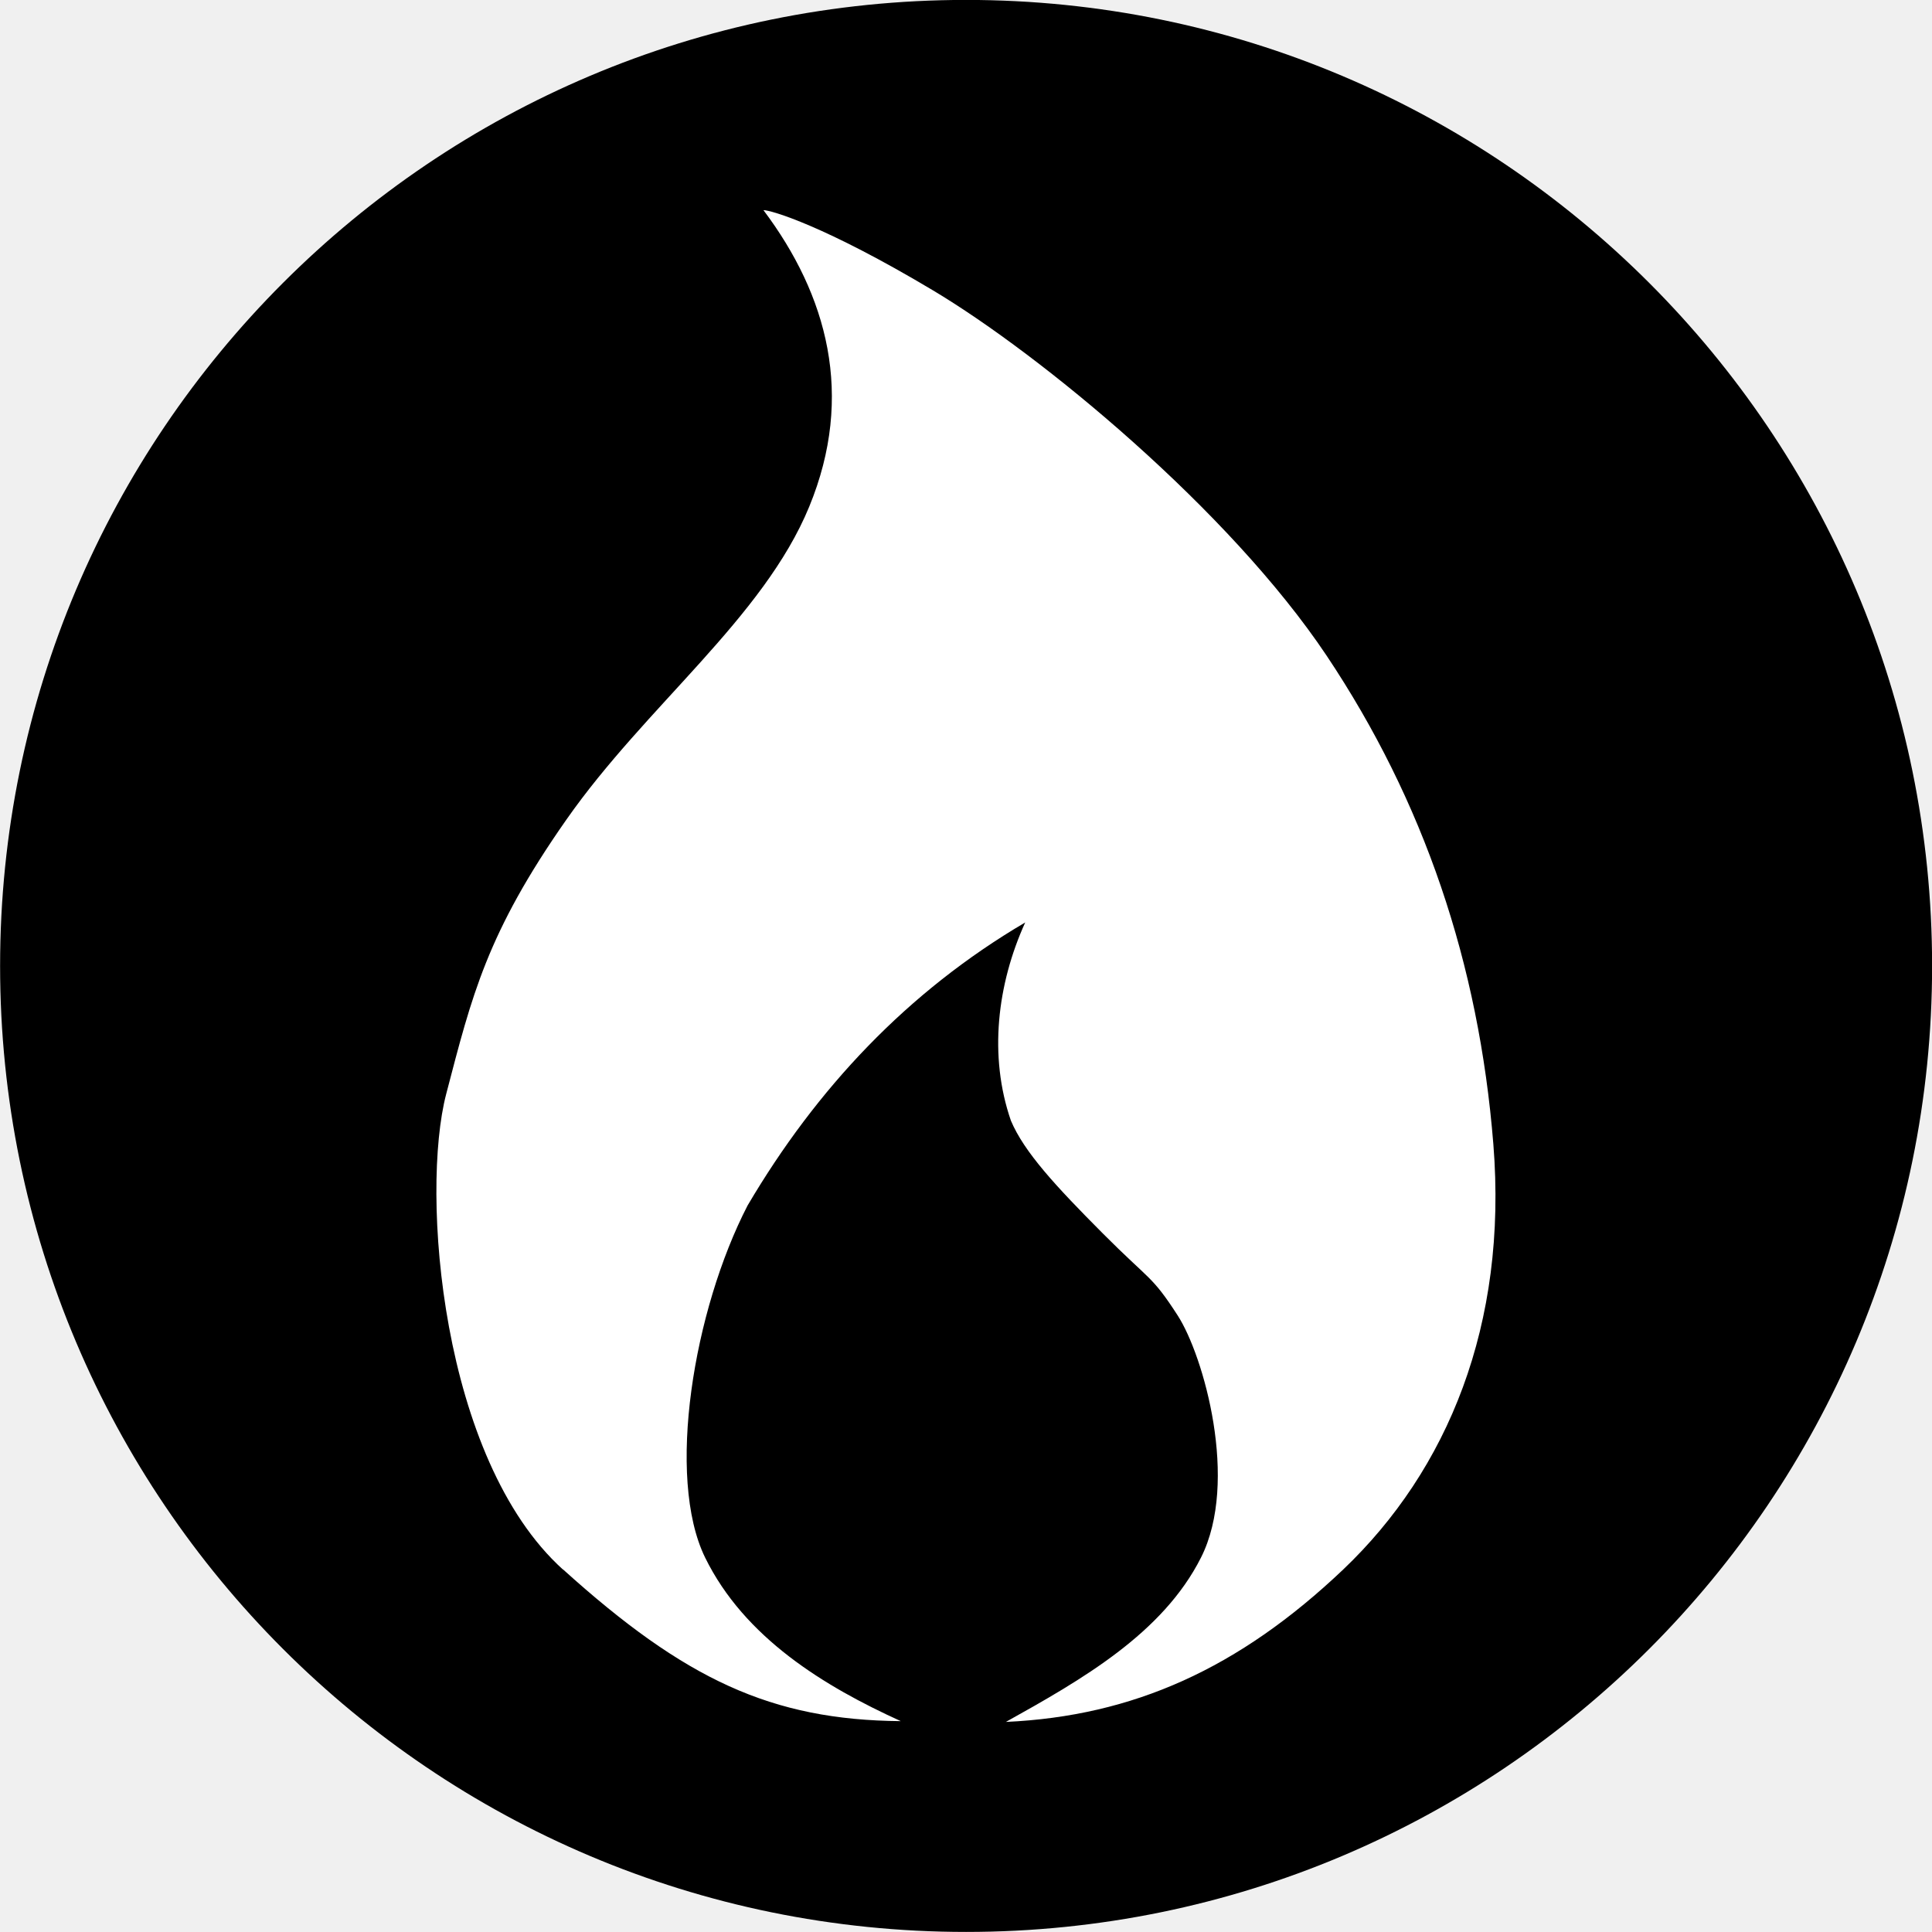
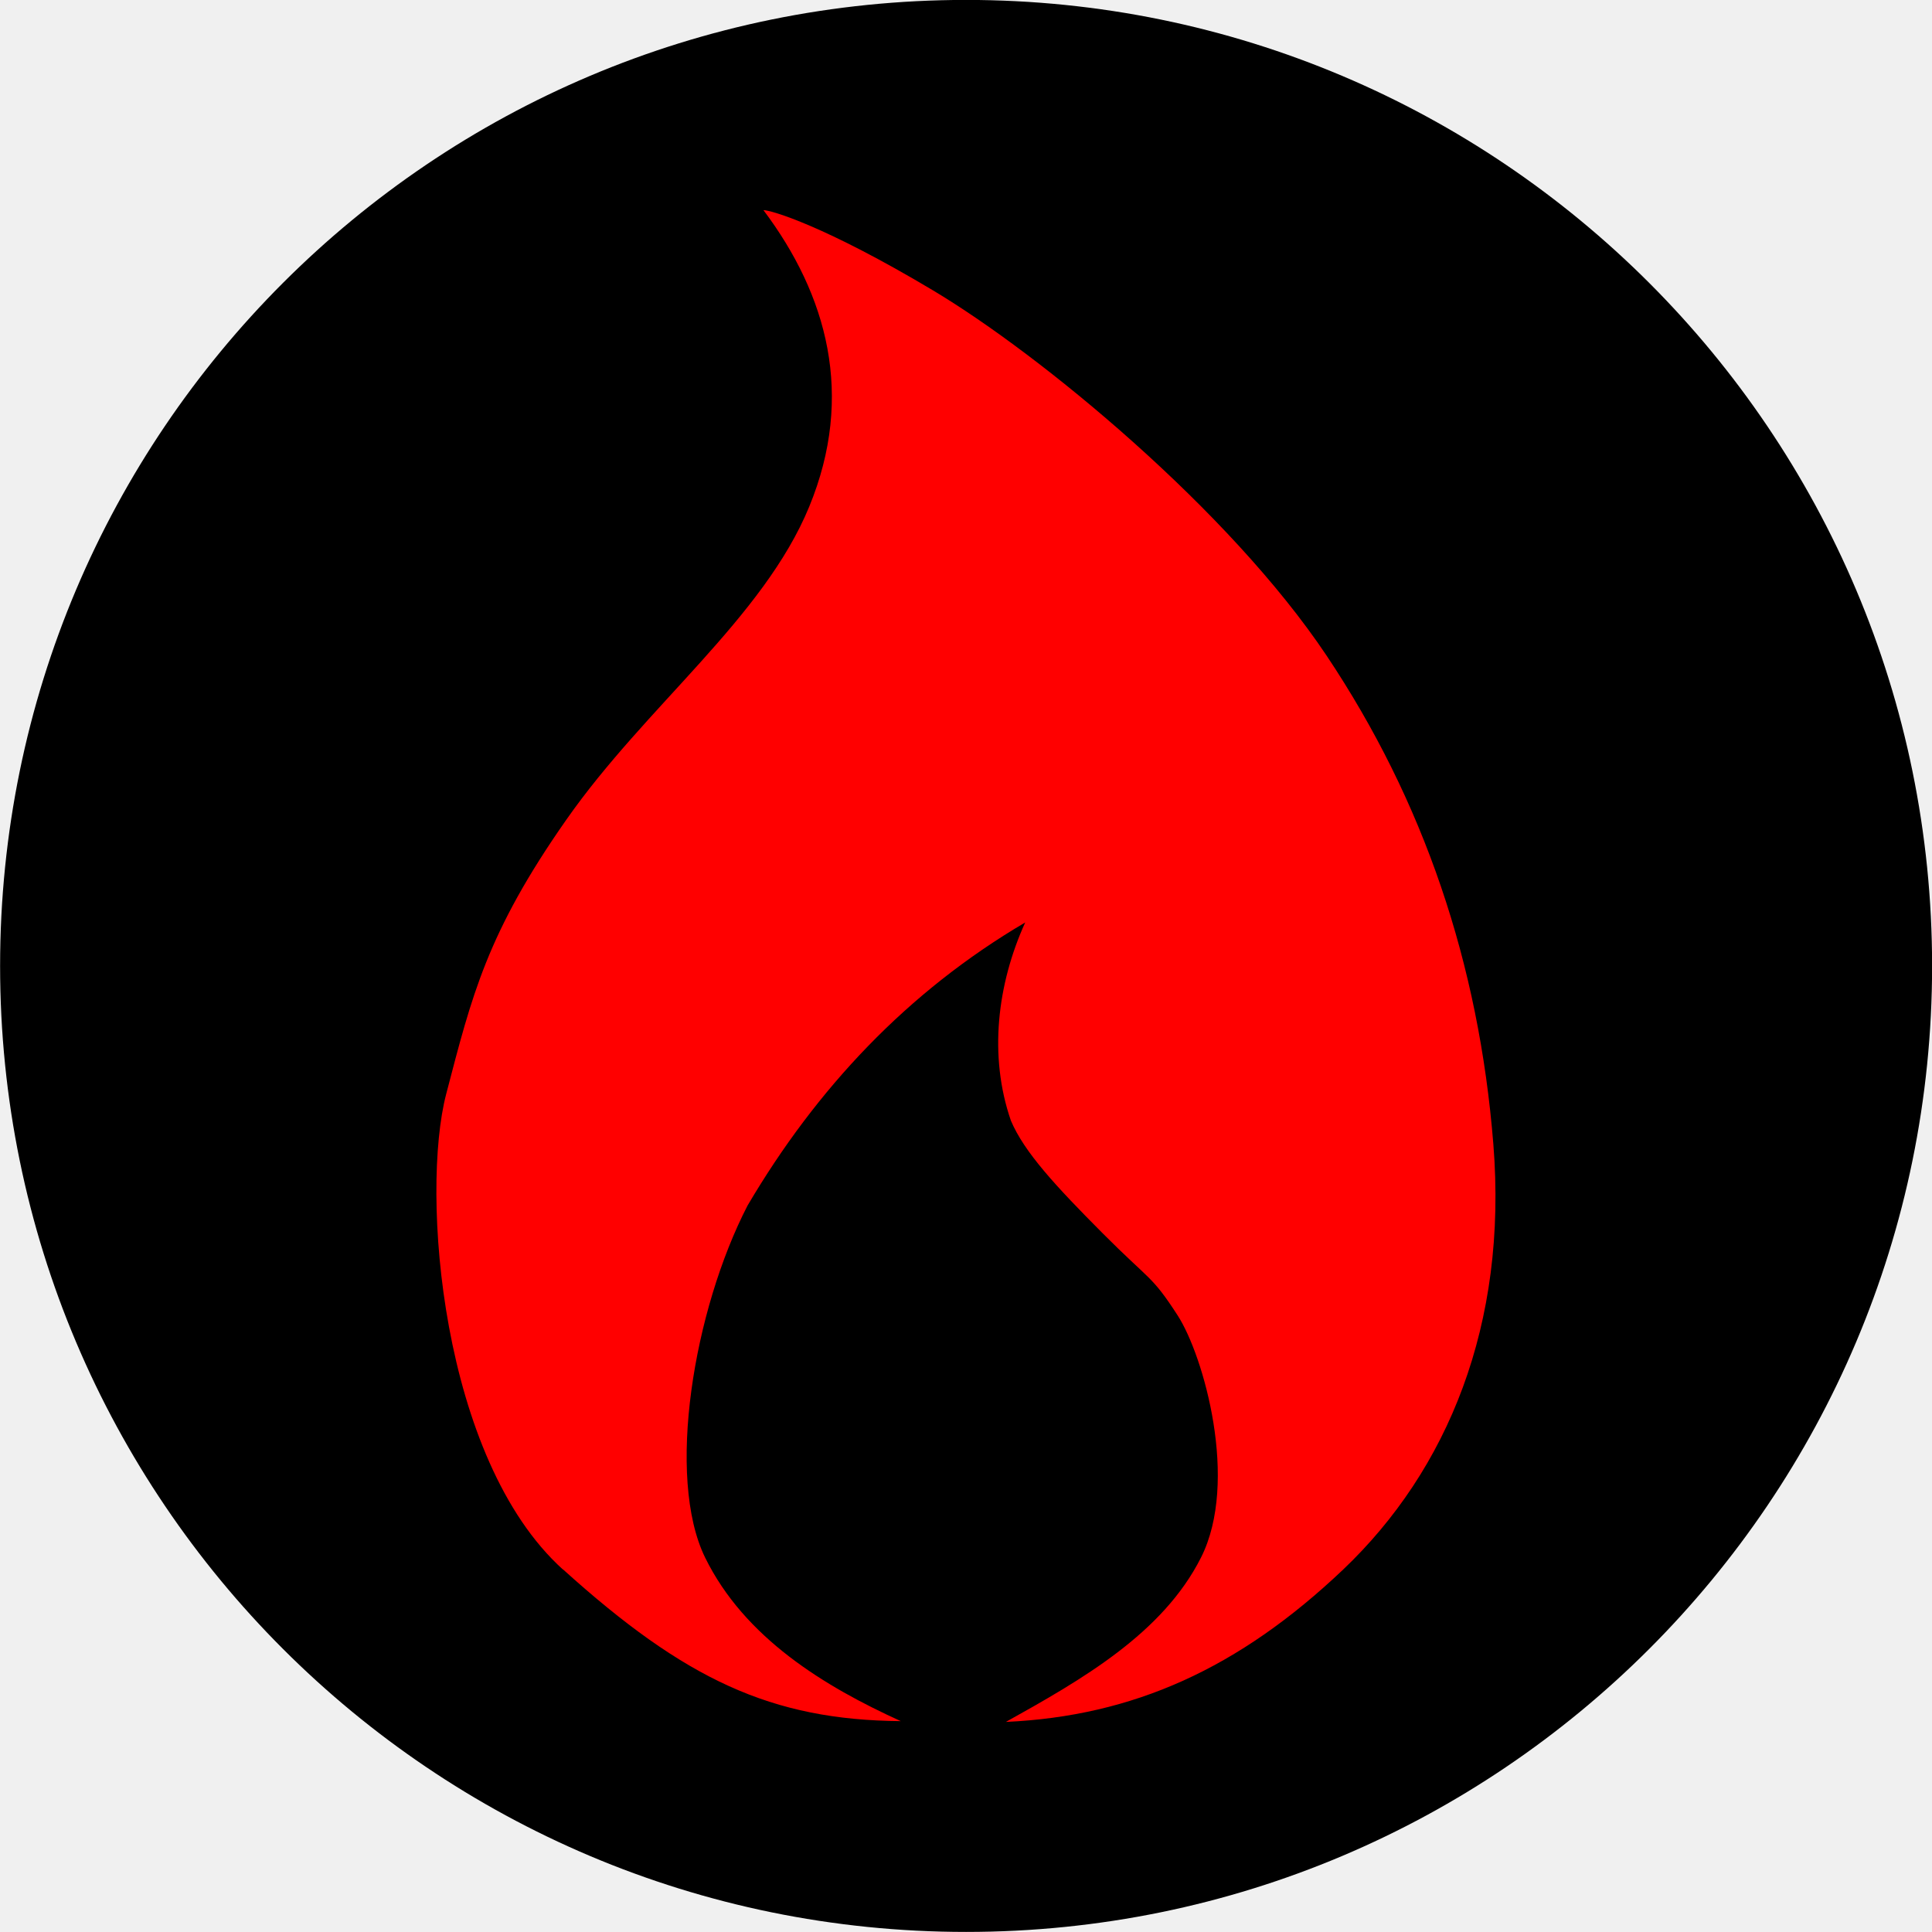
<svg xmlns="http://www.w3.org/2000/svg" id="svg8138" version="1.1" viewBox="0 0 10 10" height="10mm" width="10mm">
  <defs id="defs8132" />
  <g transform="translate(-165.3185,-138.6904)" id="layer1">
-     <circle r="5" cy="143.69" cx="170.319" id="circle1426" style="fill:#000000;fill-opacity:1;stroke:none;stroke-width:0.314;stroke-miterlimit:4;stroke-dasharray:none;opacity:0.997" />
-     <path style="fill:#ffffff;stroke-width:0.235" d="m 168.232,146.814 c -0.633,-0.572 -0.737,-1.952 -0.604,-2.461 0.133,-0.509 0.21,-0.832 0.622,-1.42 0.412,-0.589 1.02,-1.044 1.257,-1.62 0.237,-0.576 0.093,-1.096 -0.237,-1.535 0.039,0 0.316,0.08 0.877,0.415 0.561,0.335 1.535,1.139 2.038,1.891 0.503,0.753 0.788,1.593 0.863,2.528 0.075,0.936 -0.237,1.688 -0.777,2.202 -0.54,0.513 -1.088,0.759 -1.746,0.789 0.393,-0.219 0.812,-0.458 1.01,-0.851 0.198,-0.393 0.014,-1.044 -0.121,-1.253 -0.135,-0.209 -0.142,-0.178 -0.387,-0.424 -0.245,-0.246 -0.407,-0.421 -0.476,-0.584 -0.116,-0.335 -0.071,-0.707 0.074,-1.026 -0.609,0.358 -1.08,0.859 -1.437,1.465 -0.28,0.542 -0.423,1.406 -0.22,1.822 0.204,0.416 0.617,0.667 1.013,0.847 -0.669,-0.006 -1.116,-0.214 -1.749,-0.786 z" id="path4058" />
+     <circle r="5" cy="143.69" cx="170.319" id="circle1426" style="opacity:0.997;fill:#000000;fill-opacity:1;stroke:none;stroke-width:0.314;stroke-miterlimit:4;stroke-dasharray:none" />
+     <path style="fill:#ff0000;stroke-width:0.235" d="m 168.232,146.814 c -0.633,-0.572 -0.737,-1.952 -0.604,-2.461 0.133,-0.509 0.21,-0.832 0.622,-1.42 0.412,-0.589 1.02,-1.044 1.257,-1.62 0.237,-0.576 0.093,-1.096 -0.237,-1.535 0.039,0 0.316,0.08 0.877,0.415 0.561,0.335 1.535,1.139 2.038,1.891 0.503,0.753 0.788,1.593 0.863,2.528 0.075,0.936 -0.237,1.688 -0.777,2.202 -0.54,0.513 -1.088,0.759 -1.746,0.789 0.393,-0.219 0.812,-0.458 1.01,-0.851 0.198,-0.393 0.014,-1.044 -0.121,-1.253 -0.135,-0.209 -0.142,-0.178 -0.387,-0.424 -0.245,-0.246 -0.407,-0.421 -0.476,-0.584 -0.116,-0.335 -0.071,-0.707 0.074,-1.026 -0.609,0.358 -1.08,0.859 -1.437,1.465 -0.28,0.542 -0.423,1.406 -0.22,1.822 0.204,0.416 0.617,0.667 1.013,0.847 -0.669,-0.006 -1.116,-0.214 -1.749,-0.786 z" id="path4058" />
  </g>
</svg>
